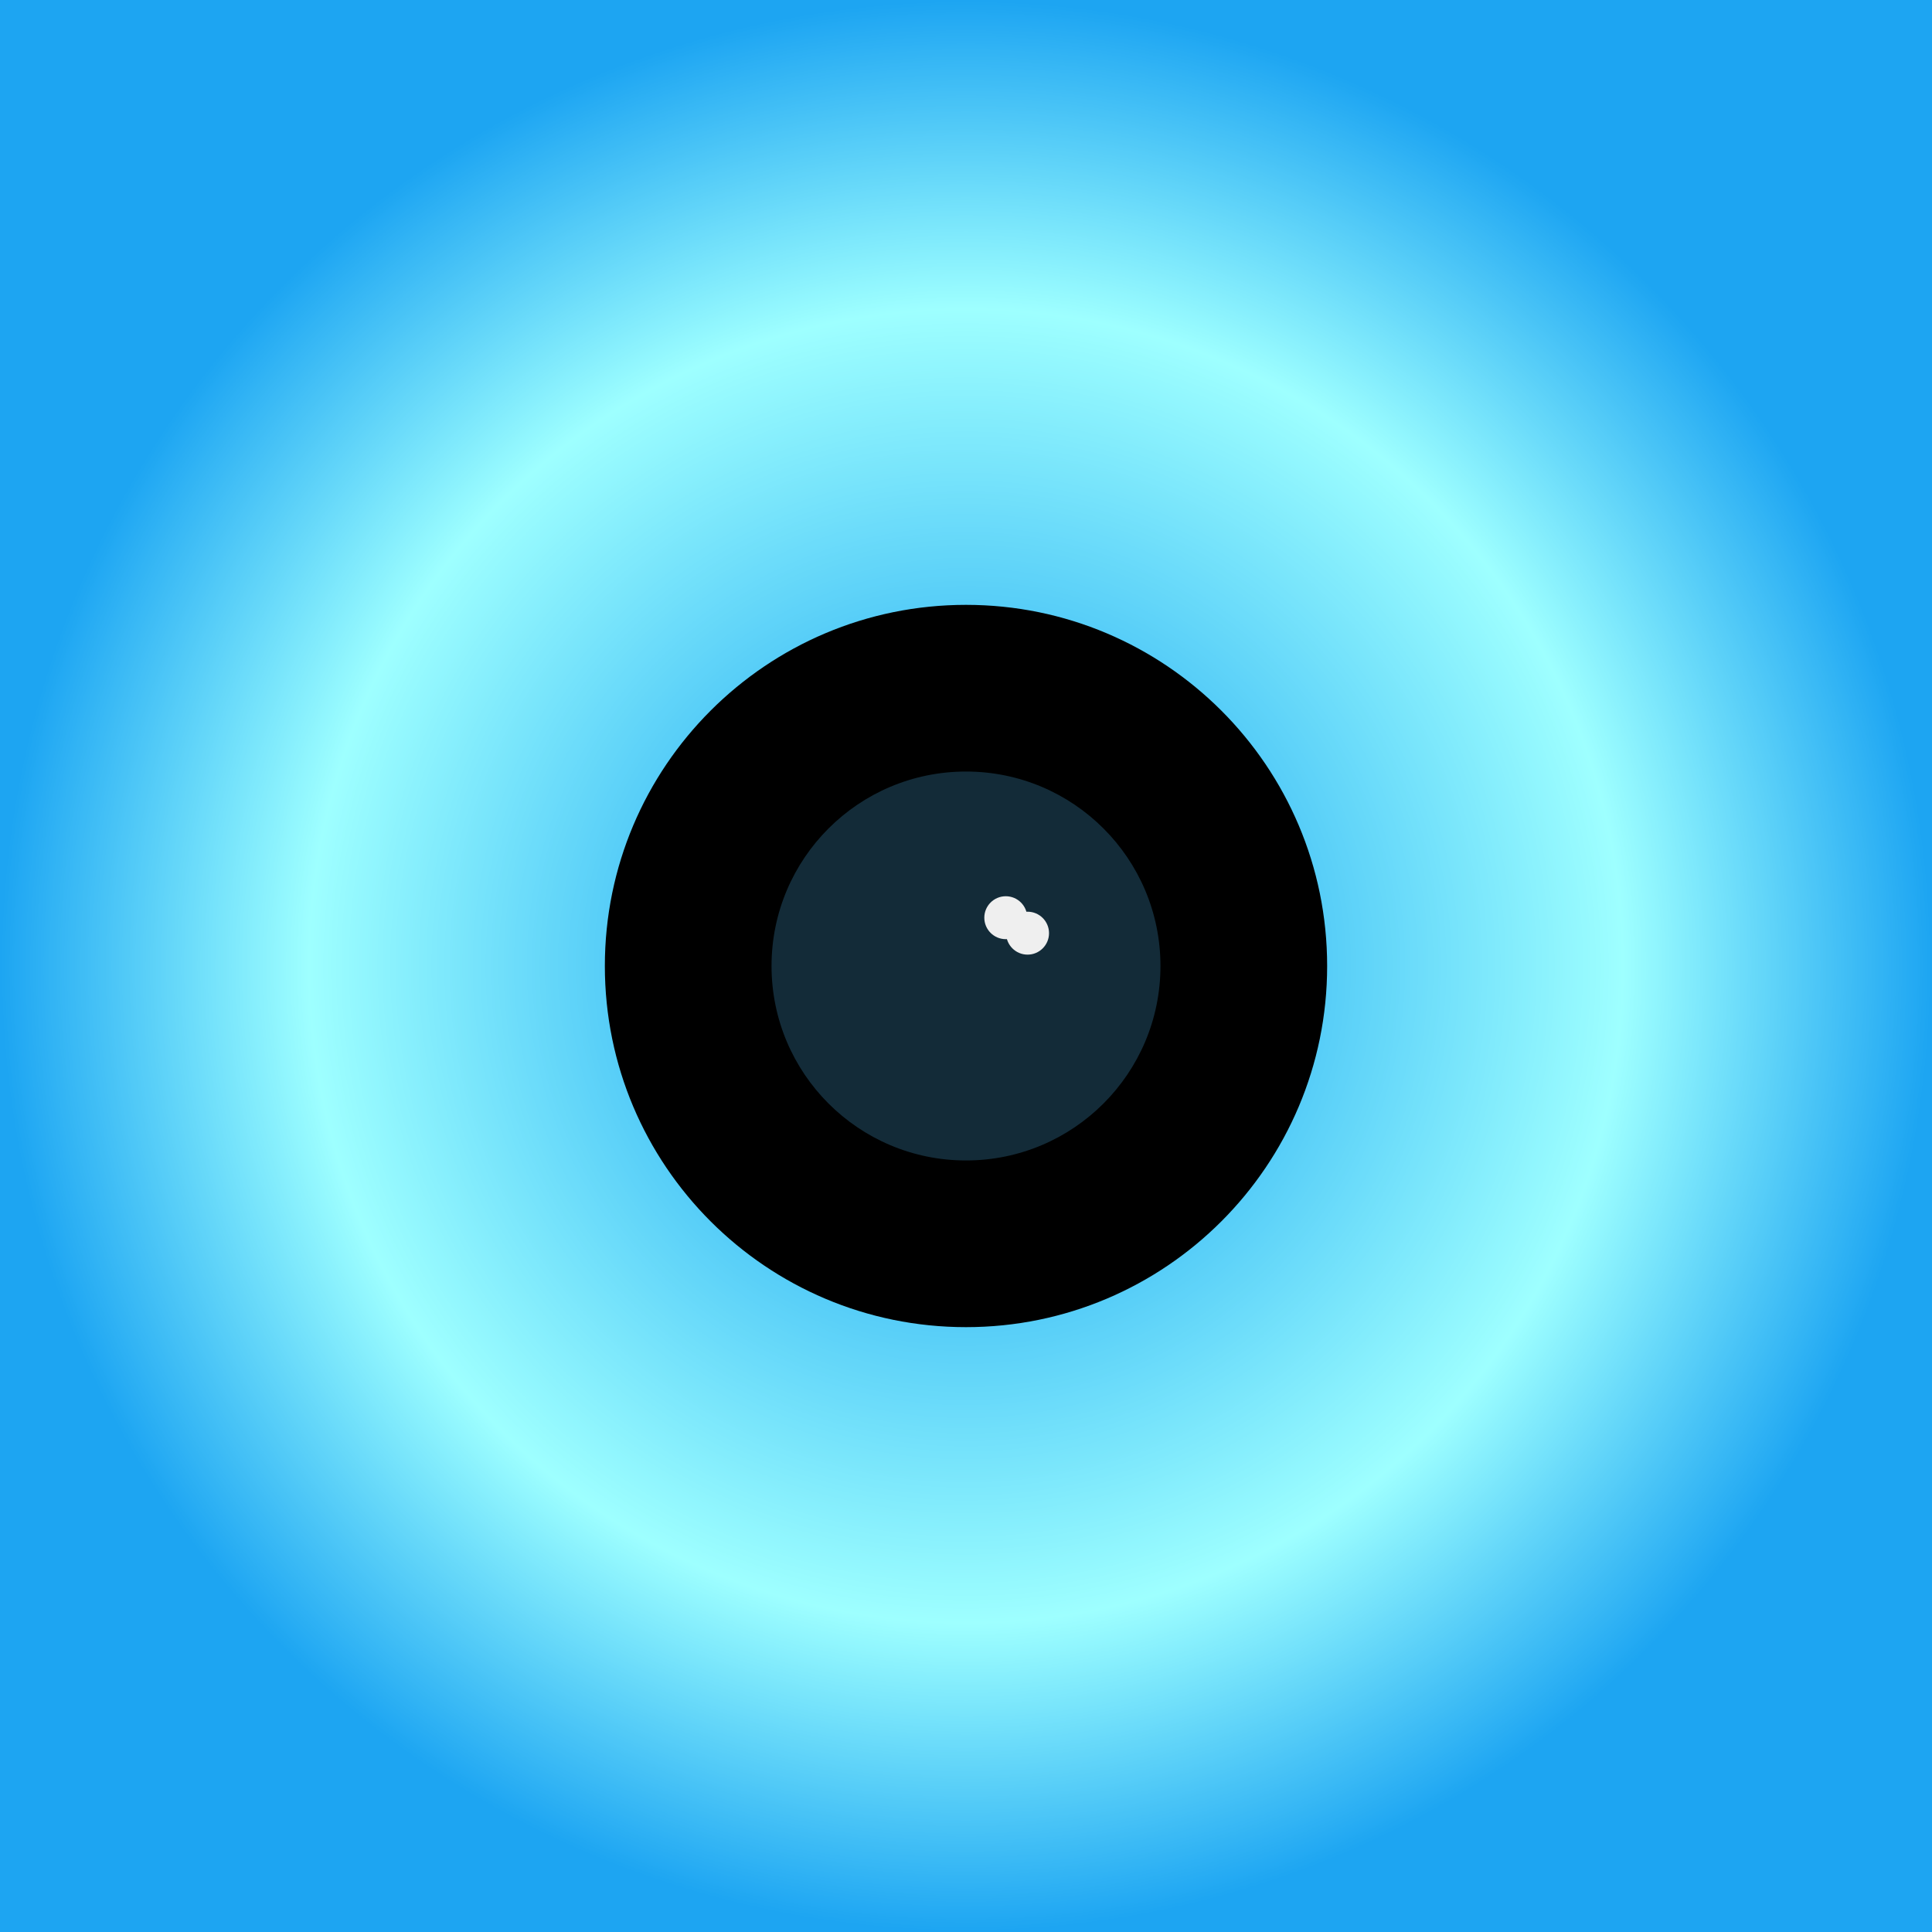
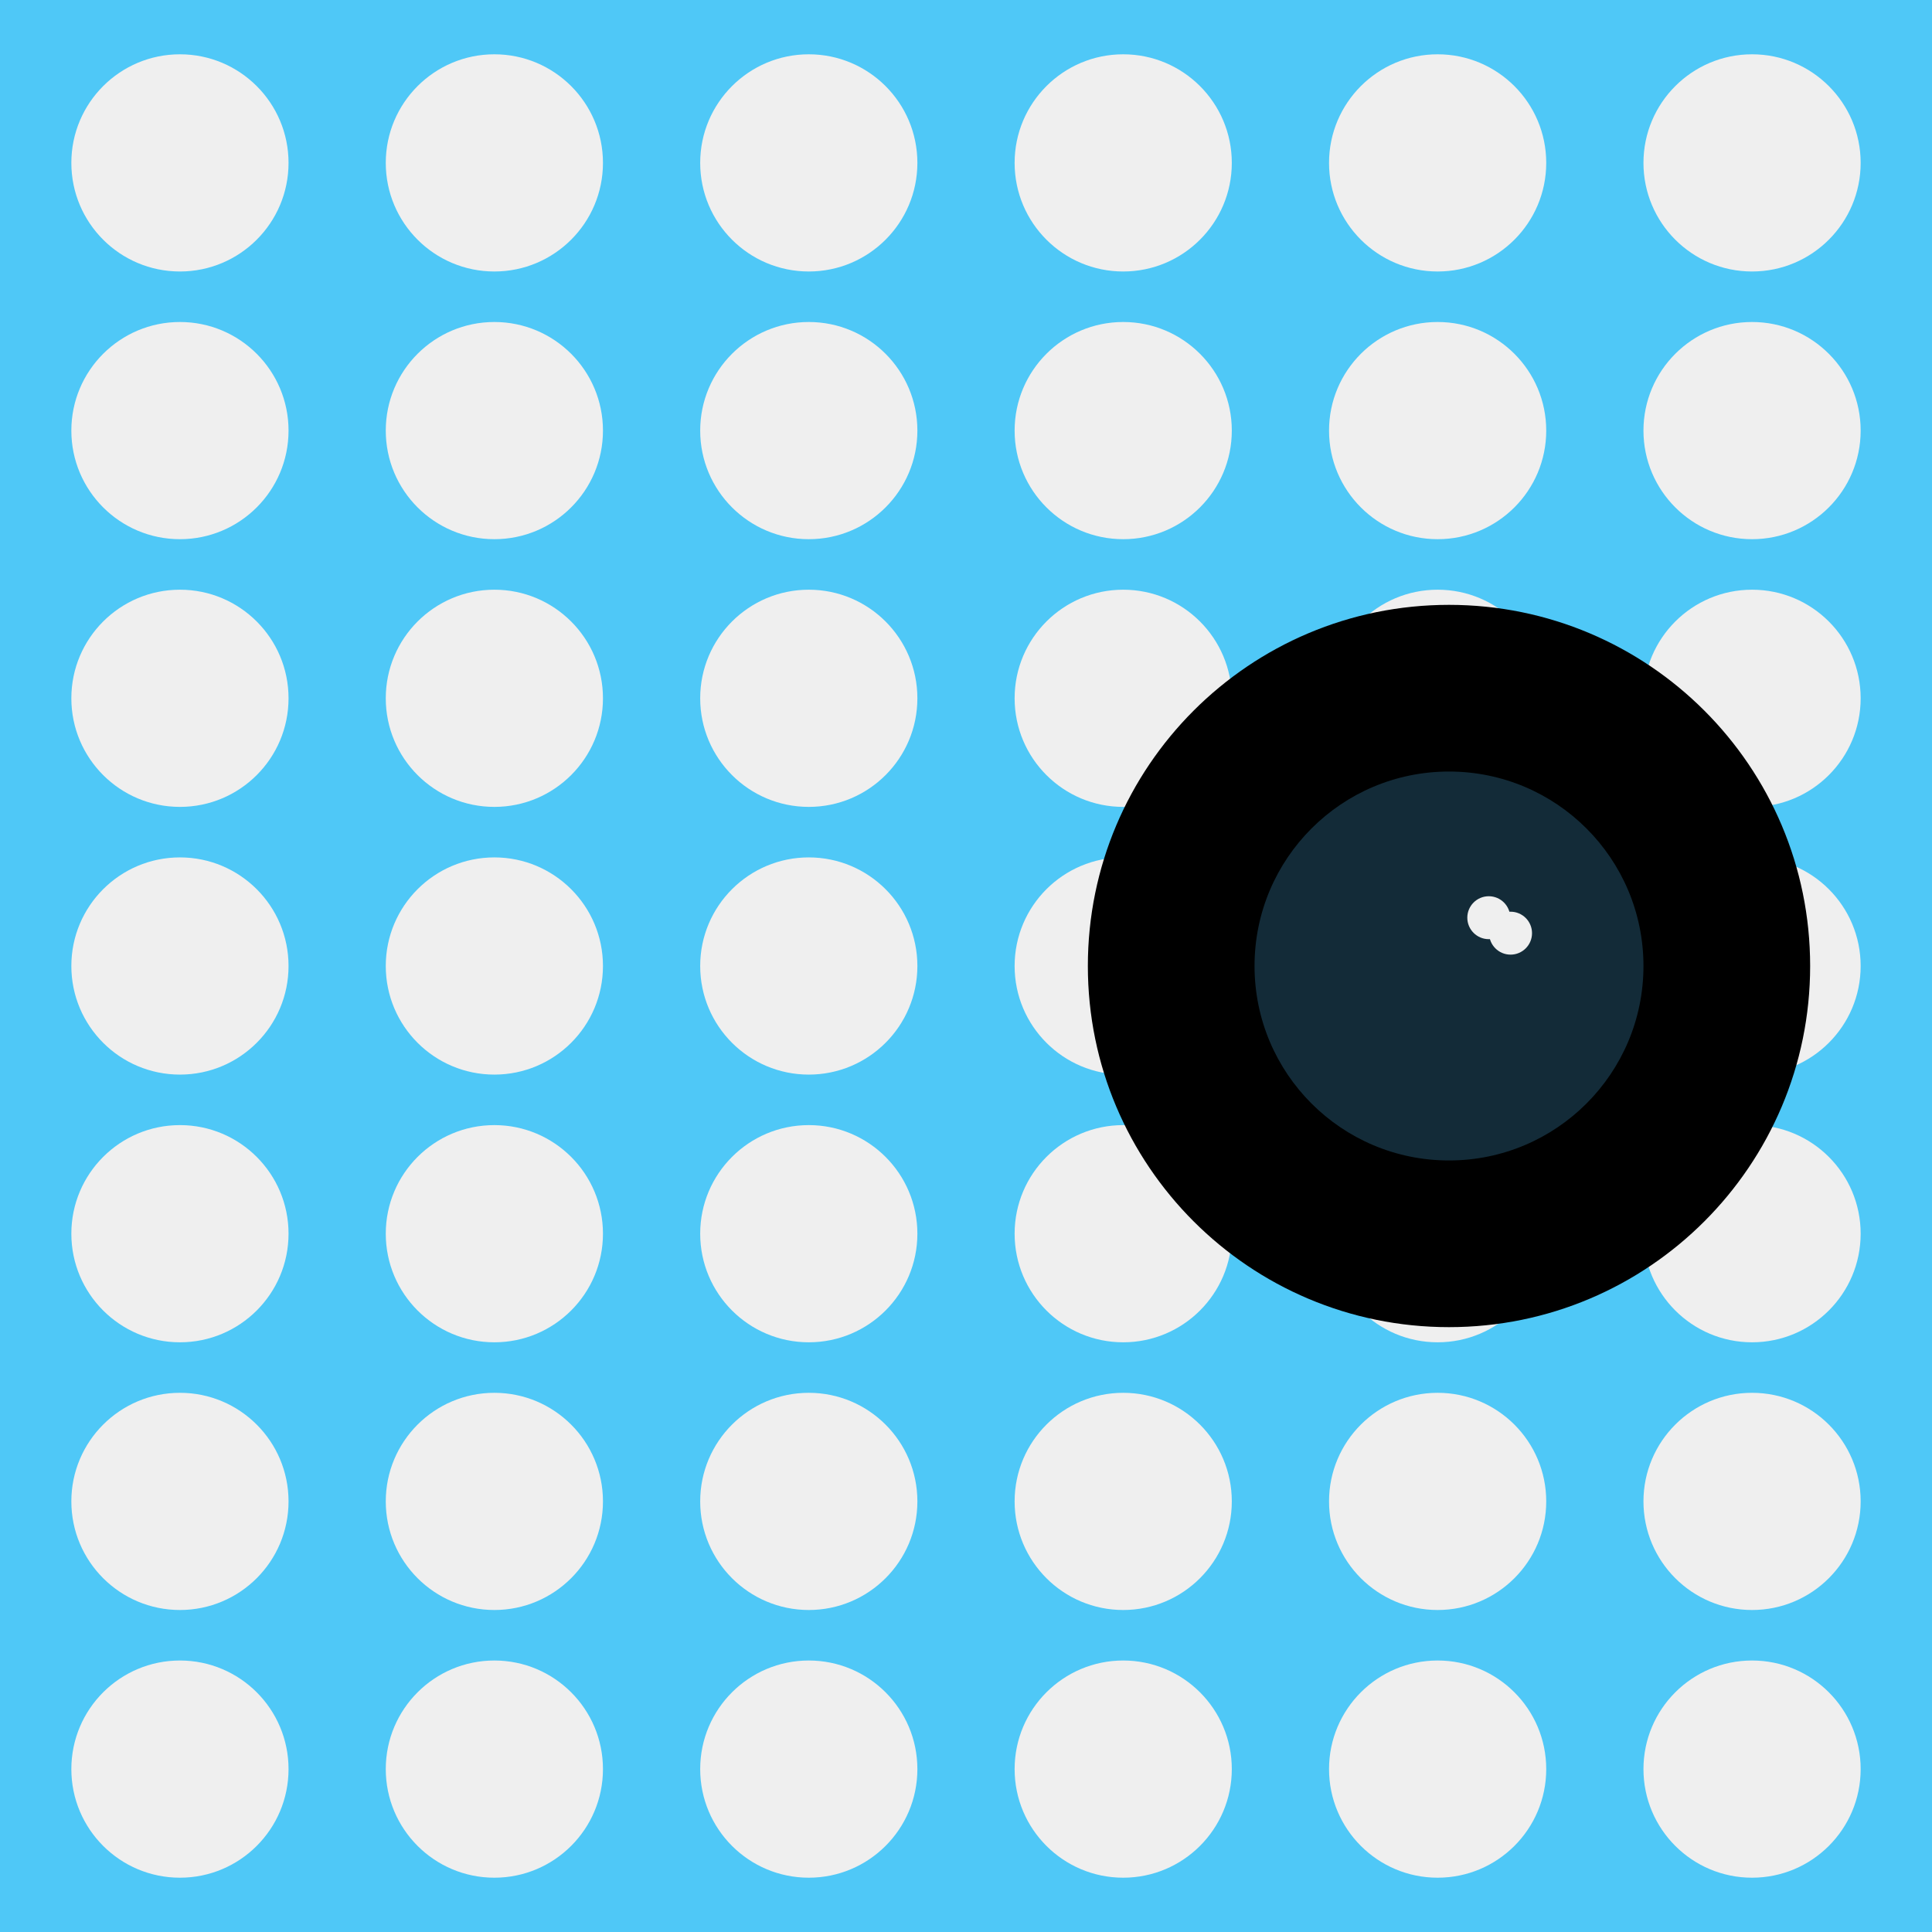
- <svg xmlns="http://www.w3.org/2000/svg" viewBox="0 0 612 612">
-   <defs>
-     <style>.cls-1{isolation:isolate;}.cls-2{fill:#4fc8f7;}.cls-3{mix-blend-mode:overlay;fill:url(#radial-gradient);}.cls-4{fill:#132b38;}.cls-5{fill:#efefef;}</style>
-     <radialGradient id="radial-gradient" cx="306" cy="306" r="306" gradientUnits="userSpaceOnUse">
-       <stop offset="0" />
-       <stop offset="0.68" stop-color="#fff" />
-       <stop offset="1" stop-color="#2e2e2e" />
-     </radialGradient>
-   </defs>
-   <g class="cls-1">
-     <g id="Layer_2" data-name="Layer 2">
-       <g id="Layer_1-2" data-name="Layer 1">
-         <rect class="cls-2" width="612" height="612" />
-         <rect class="cls-3" width="612" height="612" />
-         <circle cx="306" cy="306" r="114.4" />
-         <circle class="cls-4" cx="306" cy="306" r="61.6" />
-         <circle class="cls-5" cx="318.6" cy="290.7" r="6.8" />
-         <circle class="cls-5" cx="325.5" cy="295.6" r="6.8" />
-       </g>
+ <svg xmlns="http://www.w3.org/2000/svg" version="1.1" id="Layer_1" x="0px" y="0px" viewBox="0 0 612 612" style="enable-background:new 0 0 612 612;" xml:space="preserve">
+   <style type="text/css">
+ 	.st0{fill:#4FC8F7;}
+ 	.st1{fill:#EFEFEF;}
+ 	.st2{fill:#132B38;}
+ </style>
+   <rect class="st0" width="612" height="612" />
+   <g>
+     <g>
+       <circle class="st1" cx="57" cy="51.6" r="34.4" />
+       <circle class="st1" cx="156.6" cy="51.6" r="34.4" />
+       <circle class="st1" cx="256.2" cy="51.6" r="34.4" />
+       <circle class="st1" cx="355.8" cy="51.6" r="34.4" />
+       <circle class="st1" cx="455.4" cy="51.6" r="34.4" />
+       <circle class="st1" cx="555" cy="51.6" r="34.4" />
+     </g>
+     <g>
+       <circle class="st1" cx="57" cy="136.4" r="34.4" />
+       <circle class="st1" cx="156.6" cy="136.4" r="34.4" />
+       <circle class="st1" cx="256.2" cy="136.4" r="34.4" />
+       <circle class="st1" cx="355.8" cy="136.4" r="34.4" />
+       <circle class="st1" cx="455.4" cy="136.4" r="34.4" />
+       <circle class="st1" cx="555" cy="136.4" r="34.4" />
+     </g>
+     <g>
+       <circle class="st1" cx="57" cy="221.2" r="34.4" />
+       <circle class="st1" cx="156.6" cy="221.2" r="34.4" />
+       <circle class="st1" cx="256.2" cy="221.2" r="34.4" />
+       <circle class="st1" cx="355.8" cy="221.2" r="34.4" />
+       <circle class="st1" cx="455.4" cy="221.2" r="34.4" />
+       <circle class="st1" cx="555" cy="221.2" r="34.4" />
+     </g>
+     <g>
+       <circle class="st1" cx="57" cy="306" r="34.4" />
+       <circle class="st1" cx="156.6" cy="306" r="34.4" />
+       <circle class="st1" cx="256.2" cy="306" r="34.4" />
+       <circle class="st1" cx="355.8" cy="306" r="34.4" />
+       <circle class="st1" cx="455.4" cy="306" r="34.4" />
+       <circle class="st1" cx="555" cy="306" r="34.4" />
+     </g>
+     <g>
+       <circle class="st1" cx="57" cy="390.8" r="34.4" />
+       <circle class="st1" cx="156.6" cy="390.8" r="34.4" />
+       <circle class="st1" cx="256.2" cy="390.8" r="34.4" />
+       <circle class="st1" cx="355.8" cy="390.8" r="34.4" />
+       <circle class="st1" cx="455.4" cy="390.8" r="34.4" />
+       <circle class="st1" cx="555" cy="390.8" r="34.4" />
+     </g>
+     <g>
+       <circle class="st1" cx="57" cy="475.6" r="34.4" />
+       <circle class="st1" cx="156.6" cy="475.6" r="34.4" />
+       <circle class="st1" cx="256.2" cy="475.6" r="34.4" />
+       <circle class="st1" cx="355.8" cy="475.6" r="34.4" />
+       <circle class="st1" cx="455.4" cy="475.6" r="34.4" />
+       <circle class="st1" cx="555" cy="475.6" r="34.4" />
+     </g>
+     <g>
+       <circle class="st1" cx="57" cy="560.4" r="34.4" />
+       <circle class="st1" cx="156.6" cy="560.4" r="34.4" />
+       <circle class="st1" cx="256.2" cy="560.4" r="34.4" />
+       <circle class="st1" cx="355.8" cy="560.4" r="34.4" />
+       <circle class="st1" cx="455.4" cy="560.4" r="34.4" />
+       <circle class="st1" cx="555" cy="560.4" r="34.4" />
    </g>
  </g>
+   <g>
+     <circle cx="459" cy="306" r="114.4" />
+     <circle class="st2" cx="459" cy="306" r="61.6" />
+     <circle class="st1" cx="471.6" cy="290.7" r="6.8" />
+     <circle class="st1" cx="478.5" cy="295.6" r="6.8" />
+   </g>
</svg>
